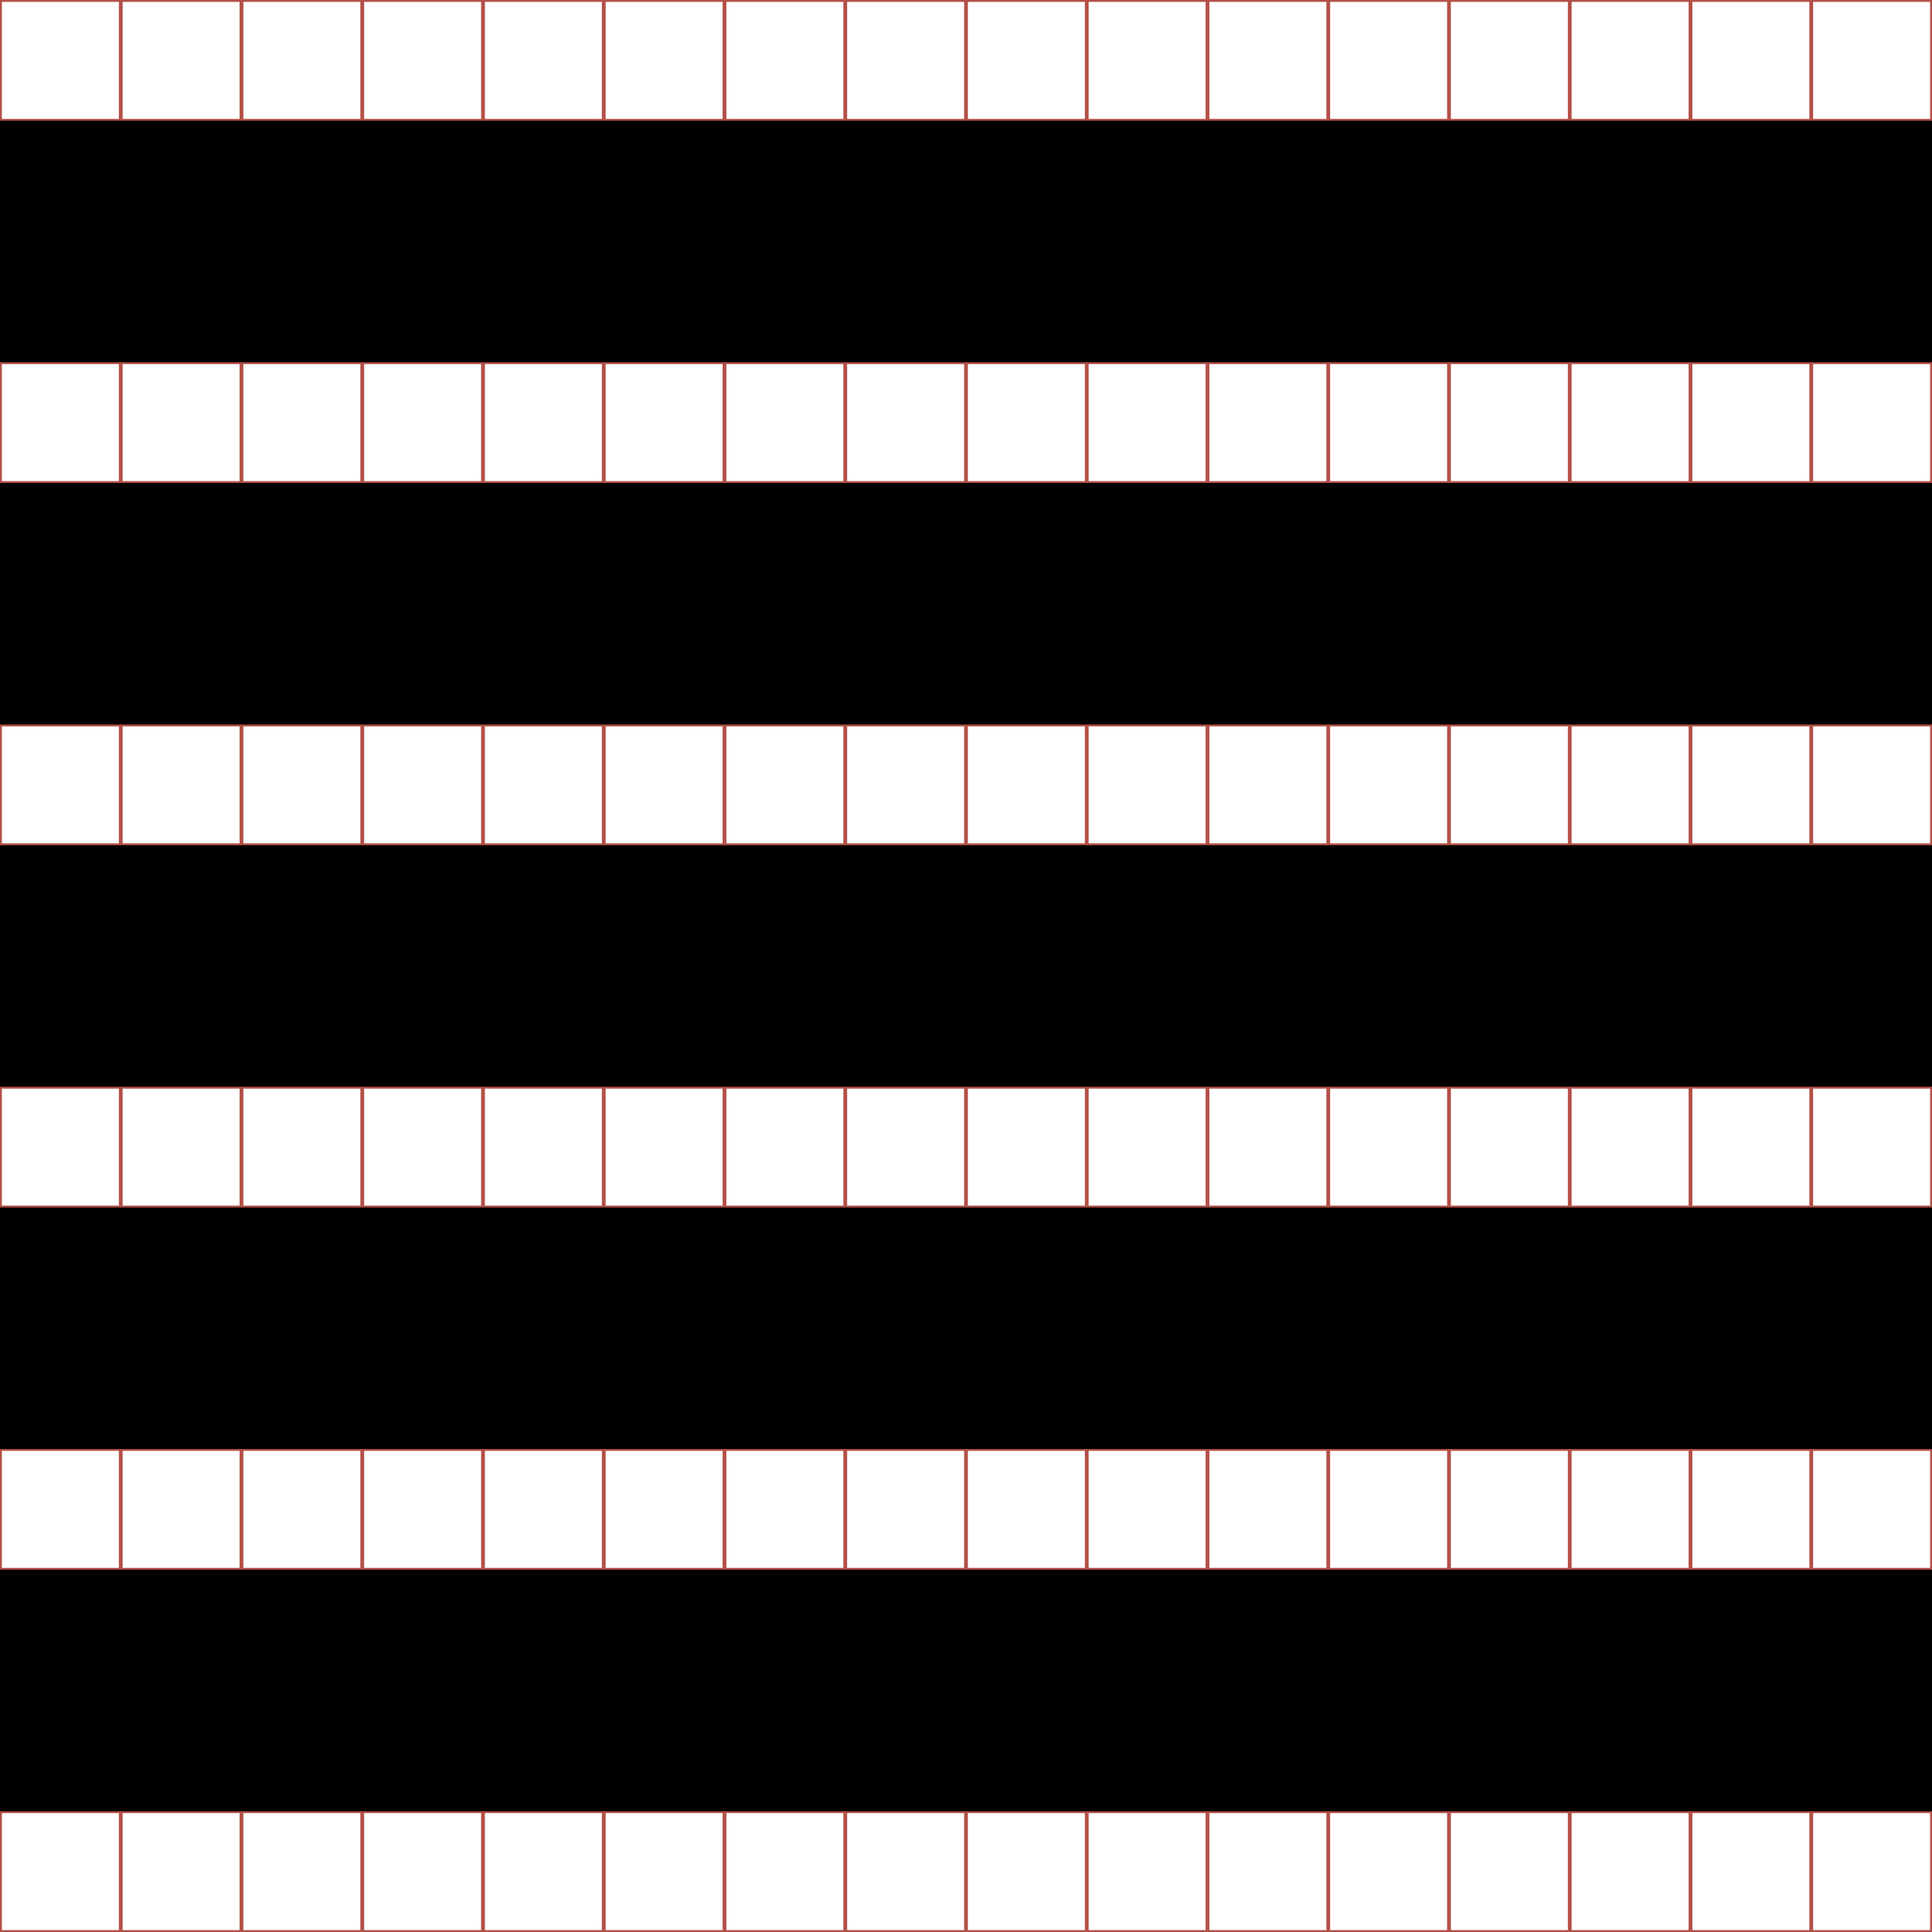
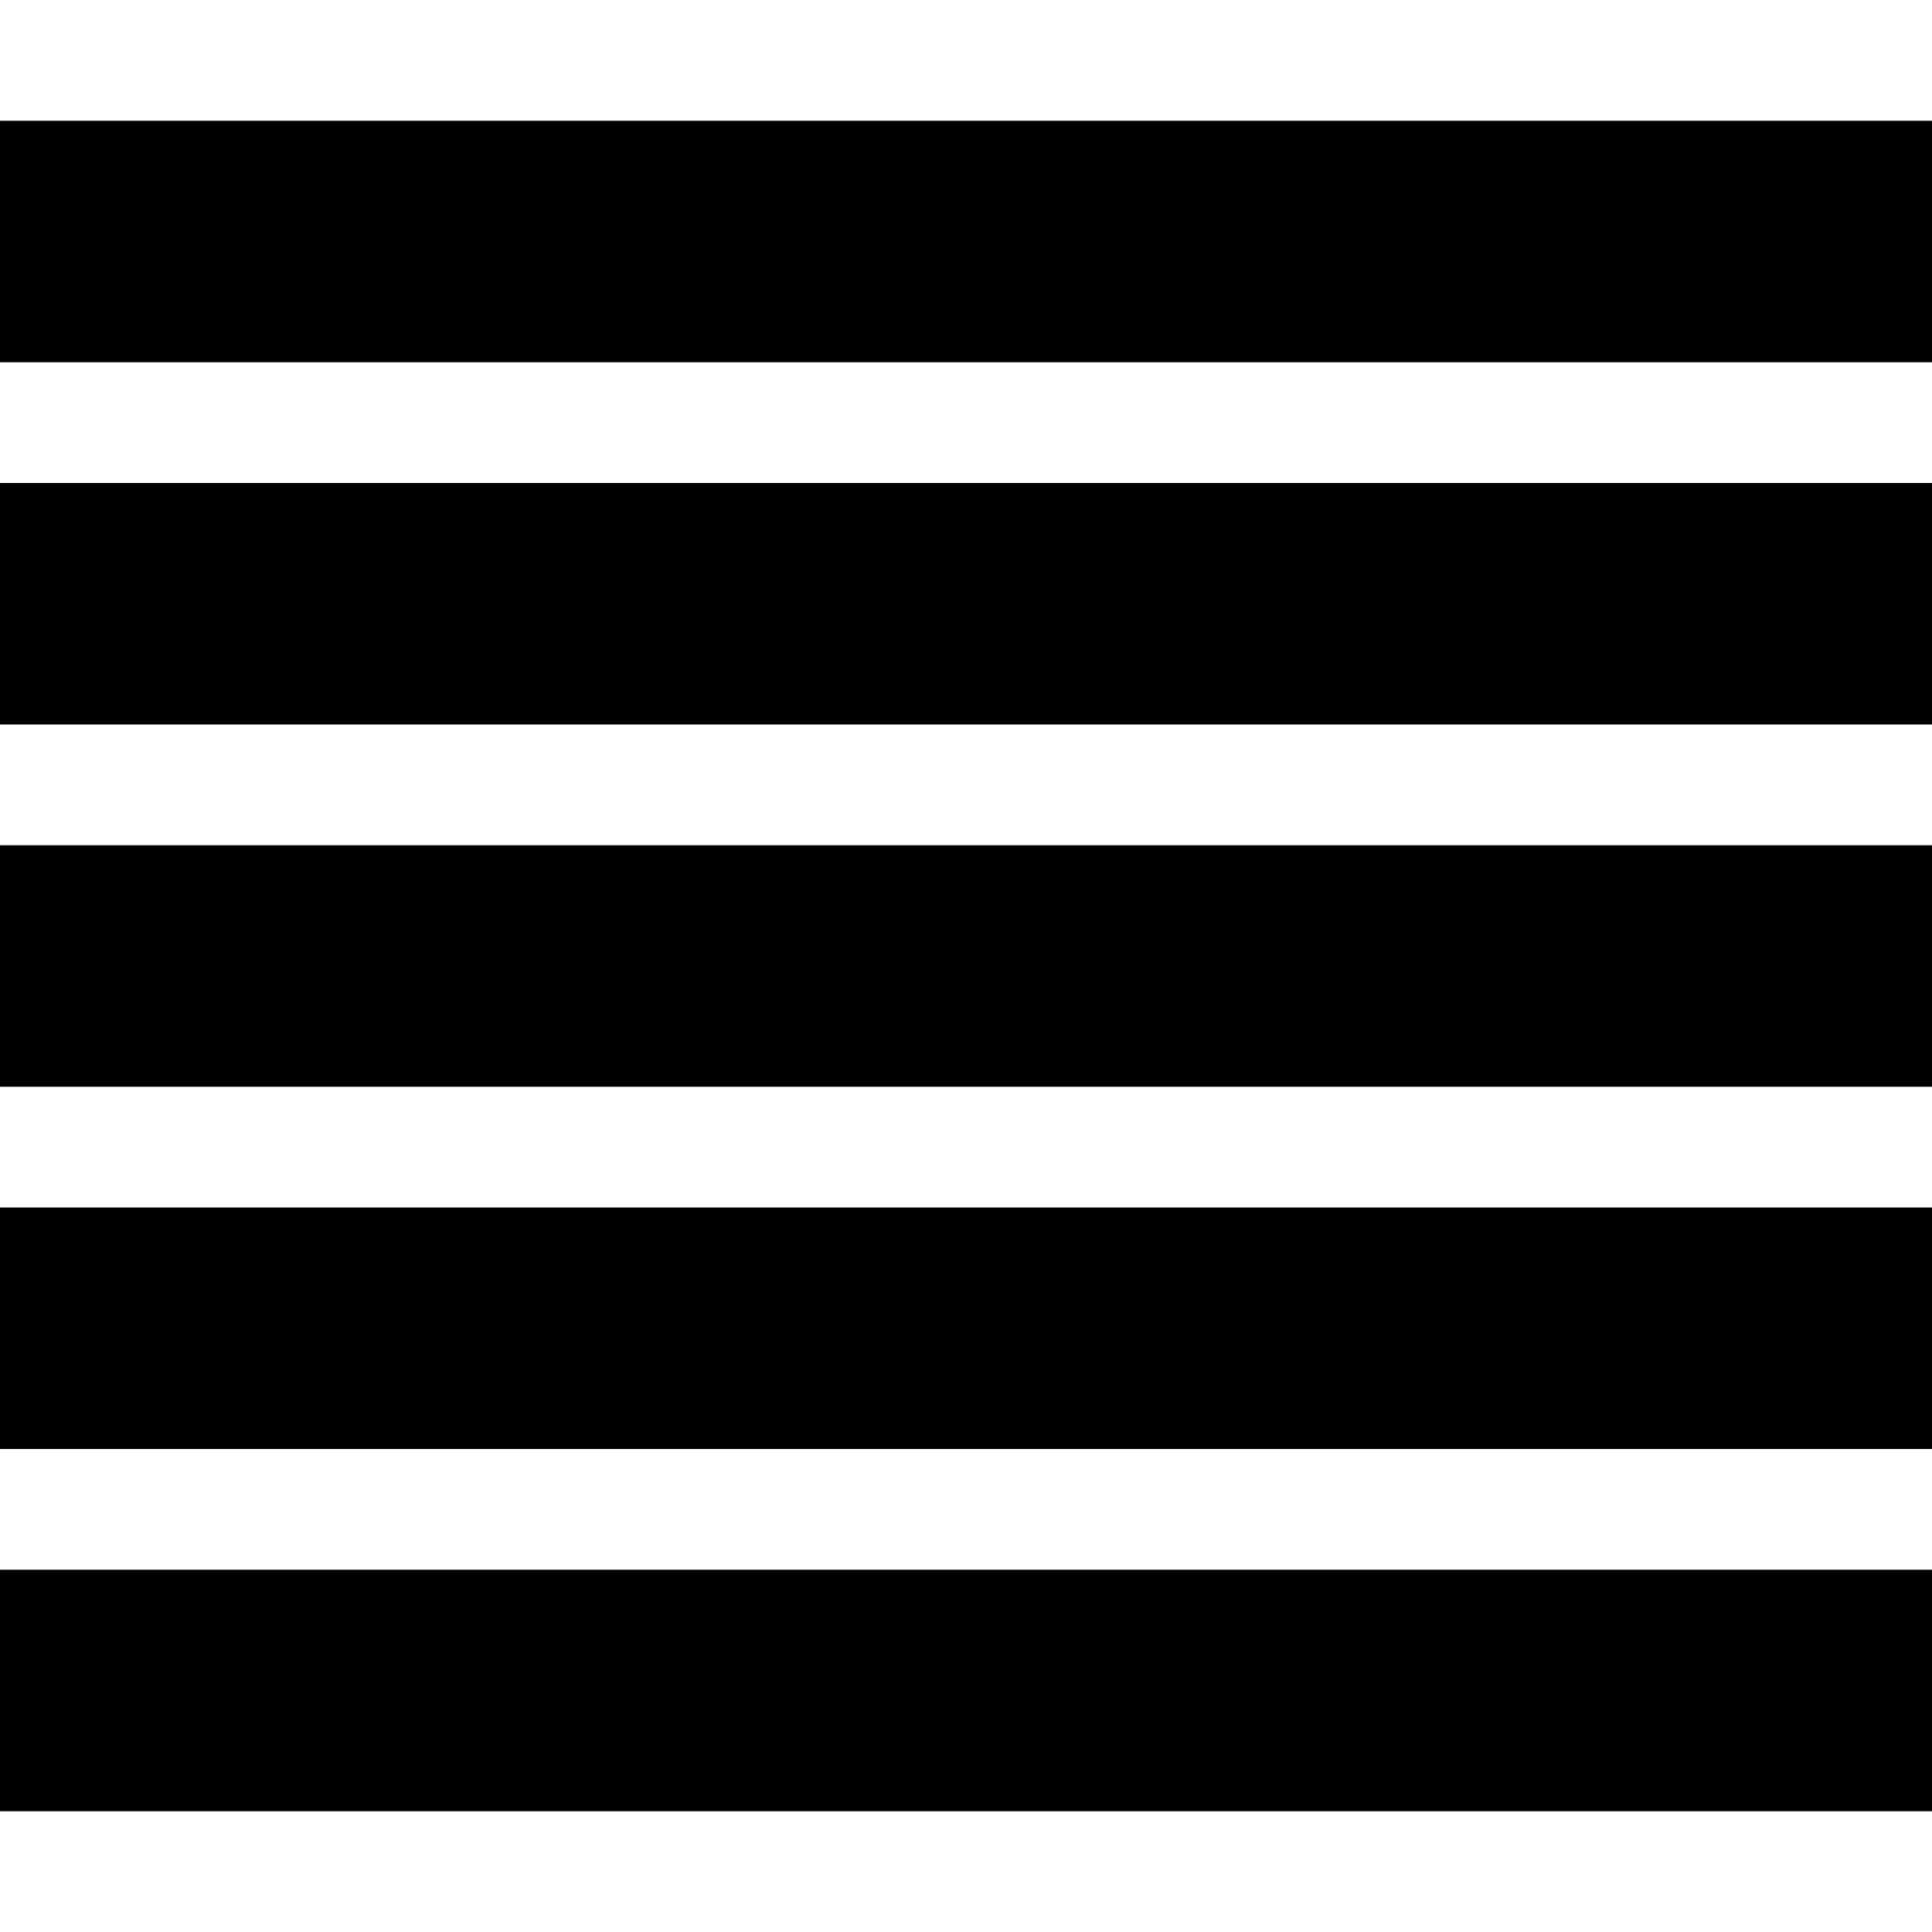
- <svg xmlns="http://www.w3.org/2000/svg" width="512" height="512" viewBox="0 0 512 512" fill="#000000">
-   <g class="svgGrid" id="svgGrid">
-     <line stroke-width="1" stroke="#B35047" x1="32" x2="32" y1="0" y2="512" />
-     <line stroke-width="1" stroke="#B35047" x1="64" x2="64" y1="0" y2="512" />
-     <line stroke-width="1" stroke="#B35047" x1="96" x2="96" y1="0" y2="512" />
-     <line stroke-width="1" stroke="#B35047" x1="128" x2="128" y1="0" y2="512" />
-     <line stroke-width="1" stroke="#B35047" x1="160" x2="160" y1="0" y2="512" />
-     <line stroke-width="1" stroke="#B35047" x1="192" x2="192" y1="0" y2="512" />
-     <line stroke-width="1" stroke="#B35047" x1="224" x2="224" y1="0" y2="512" />
-     <line stroke-width="1" stroke="#B35047" x1="256" x2="256" y1="0" y2="512" />
-     <line stroke-width="1" stroke="#B35047" x1="288" x2="288" y1="0" y2="512" />
-     <line stroke-width="1" stroke="#B35047" x1="320" x2="320" y1="0" y2="512" />
-     <line stroke-width="1" stroke="#B35047" x1="352" x2="352" y1="0" y2="512" />
-     <line stroke-width="1" stroke="#B35047" x1="384" x2="384" y1="0" y2="512" />
-     <line stroke-width="1" stroke="#B35047" x1="416" x2="416" y1="0" y2="512" />
-     <line stroke-width="1" stroke="#B35047" x1="448" x2="448" y1="0" y2="512" />
-     <line stroke-width="1" stroke="#B35047" x1="480" x2="480" y1="0" y2="512" />
-     <line stroke-width="1" stroke="#B35047" x1="0" x2="512" y1="32" y2="32" />
-     <line stroke-width="1" stroke="#B35047" x1="0" x2="512" y1="64" y2="64" />
-     <line stroke-width="1" stroke="#B35047" x1="0" x2="512" y1="96" y2="96" />
-     <line stroke-width="1" stroke="#B35047" x1="0" x2="512" y1="128" y2="128" />
-     <line stroke-width="1" stroke="#B35047" x1="0" x2="512" y1="160" y2="160" />
-     <line stroke-width="1" stroke="#B35047" x1="0" x2="512" y1="192" y2="192" />
-     <line stroke-width="1" stroke="#B35047" x1="0" x2="512" y1="224" y2="224" />
-     <line stroke-width="1" stroke="#B35047" x1="0" x2="512" y1="256" y2="256" />
-     <line stroke-width="1" stroke="#B35047" x1="0" x2="512" y1="288" y2="288" />
-     <line stroke-width="1" stroke="#B35047" x1="0" x2="512" y1="320" y2="320" />
-     <line stroke-width="1" stroke="#B35047" x1="0" x2="512" y1="352" y2="352" />
-     <line stroke-width="1" stroke="#B35047" x1="0" x2="512" y1="384" y2="384" />
-     <line stroke-width="1" stroke="#B35047" x1="0" x2="512" y1="416" y2="416" />
-     <line stroke-width="1" stroke="#B35047" x1="0" x2="512" y1="448" y2="448" />
-     <line stroke-width="1" stroke="#B35047" x1="0" x2="512" y1="480" y2="480" />
-     <rect x="0" y="0" width="512" height="512" fill="none" stroke-width="1" stroke="#B35047" />
-   </g>
-   <path d="M0.00,32.00L 512.00,32.00L 512.00,96.00L0.00,96.00zM0.00,128.00L 512.00,128.00L 512.00,192.00L0.00,192.00zM0.00,224.00L 512.00,224.00L 512.00,288.00L0.00,288.00zM0.00,320.00L 512.00,320.00L 512.00,384.00L0.00,384.00zM0.00,416.00L 512.00,416.00L 512.00,480.00L0.00,480.00z" />
+ <svg xmlns="http://www.w3.org/2000/svg" version="1.1" id="Layer_1" x="0px" y="0px" width="512px" height="512px" viewBox="0 0 512 512" enable-background="new 0 0 512 512" xml:space="preserve">
+   <path d="M0,32h512v64H0V32z M0,128h512v64H0V128z M0,224h512v64H0V224z M0,320h512v64H0V320z M0,416h512v64H0V416z" />
</svg>
